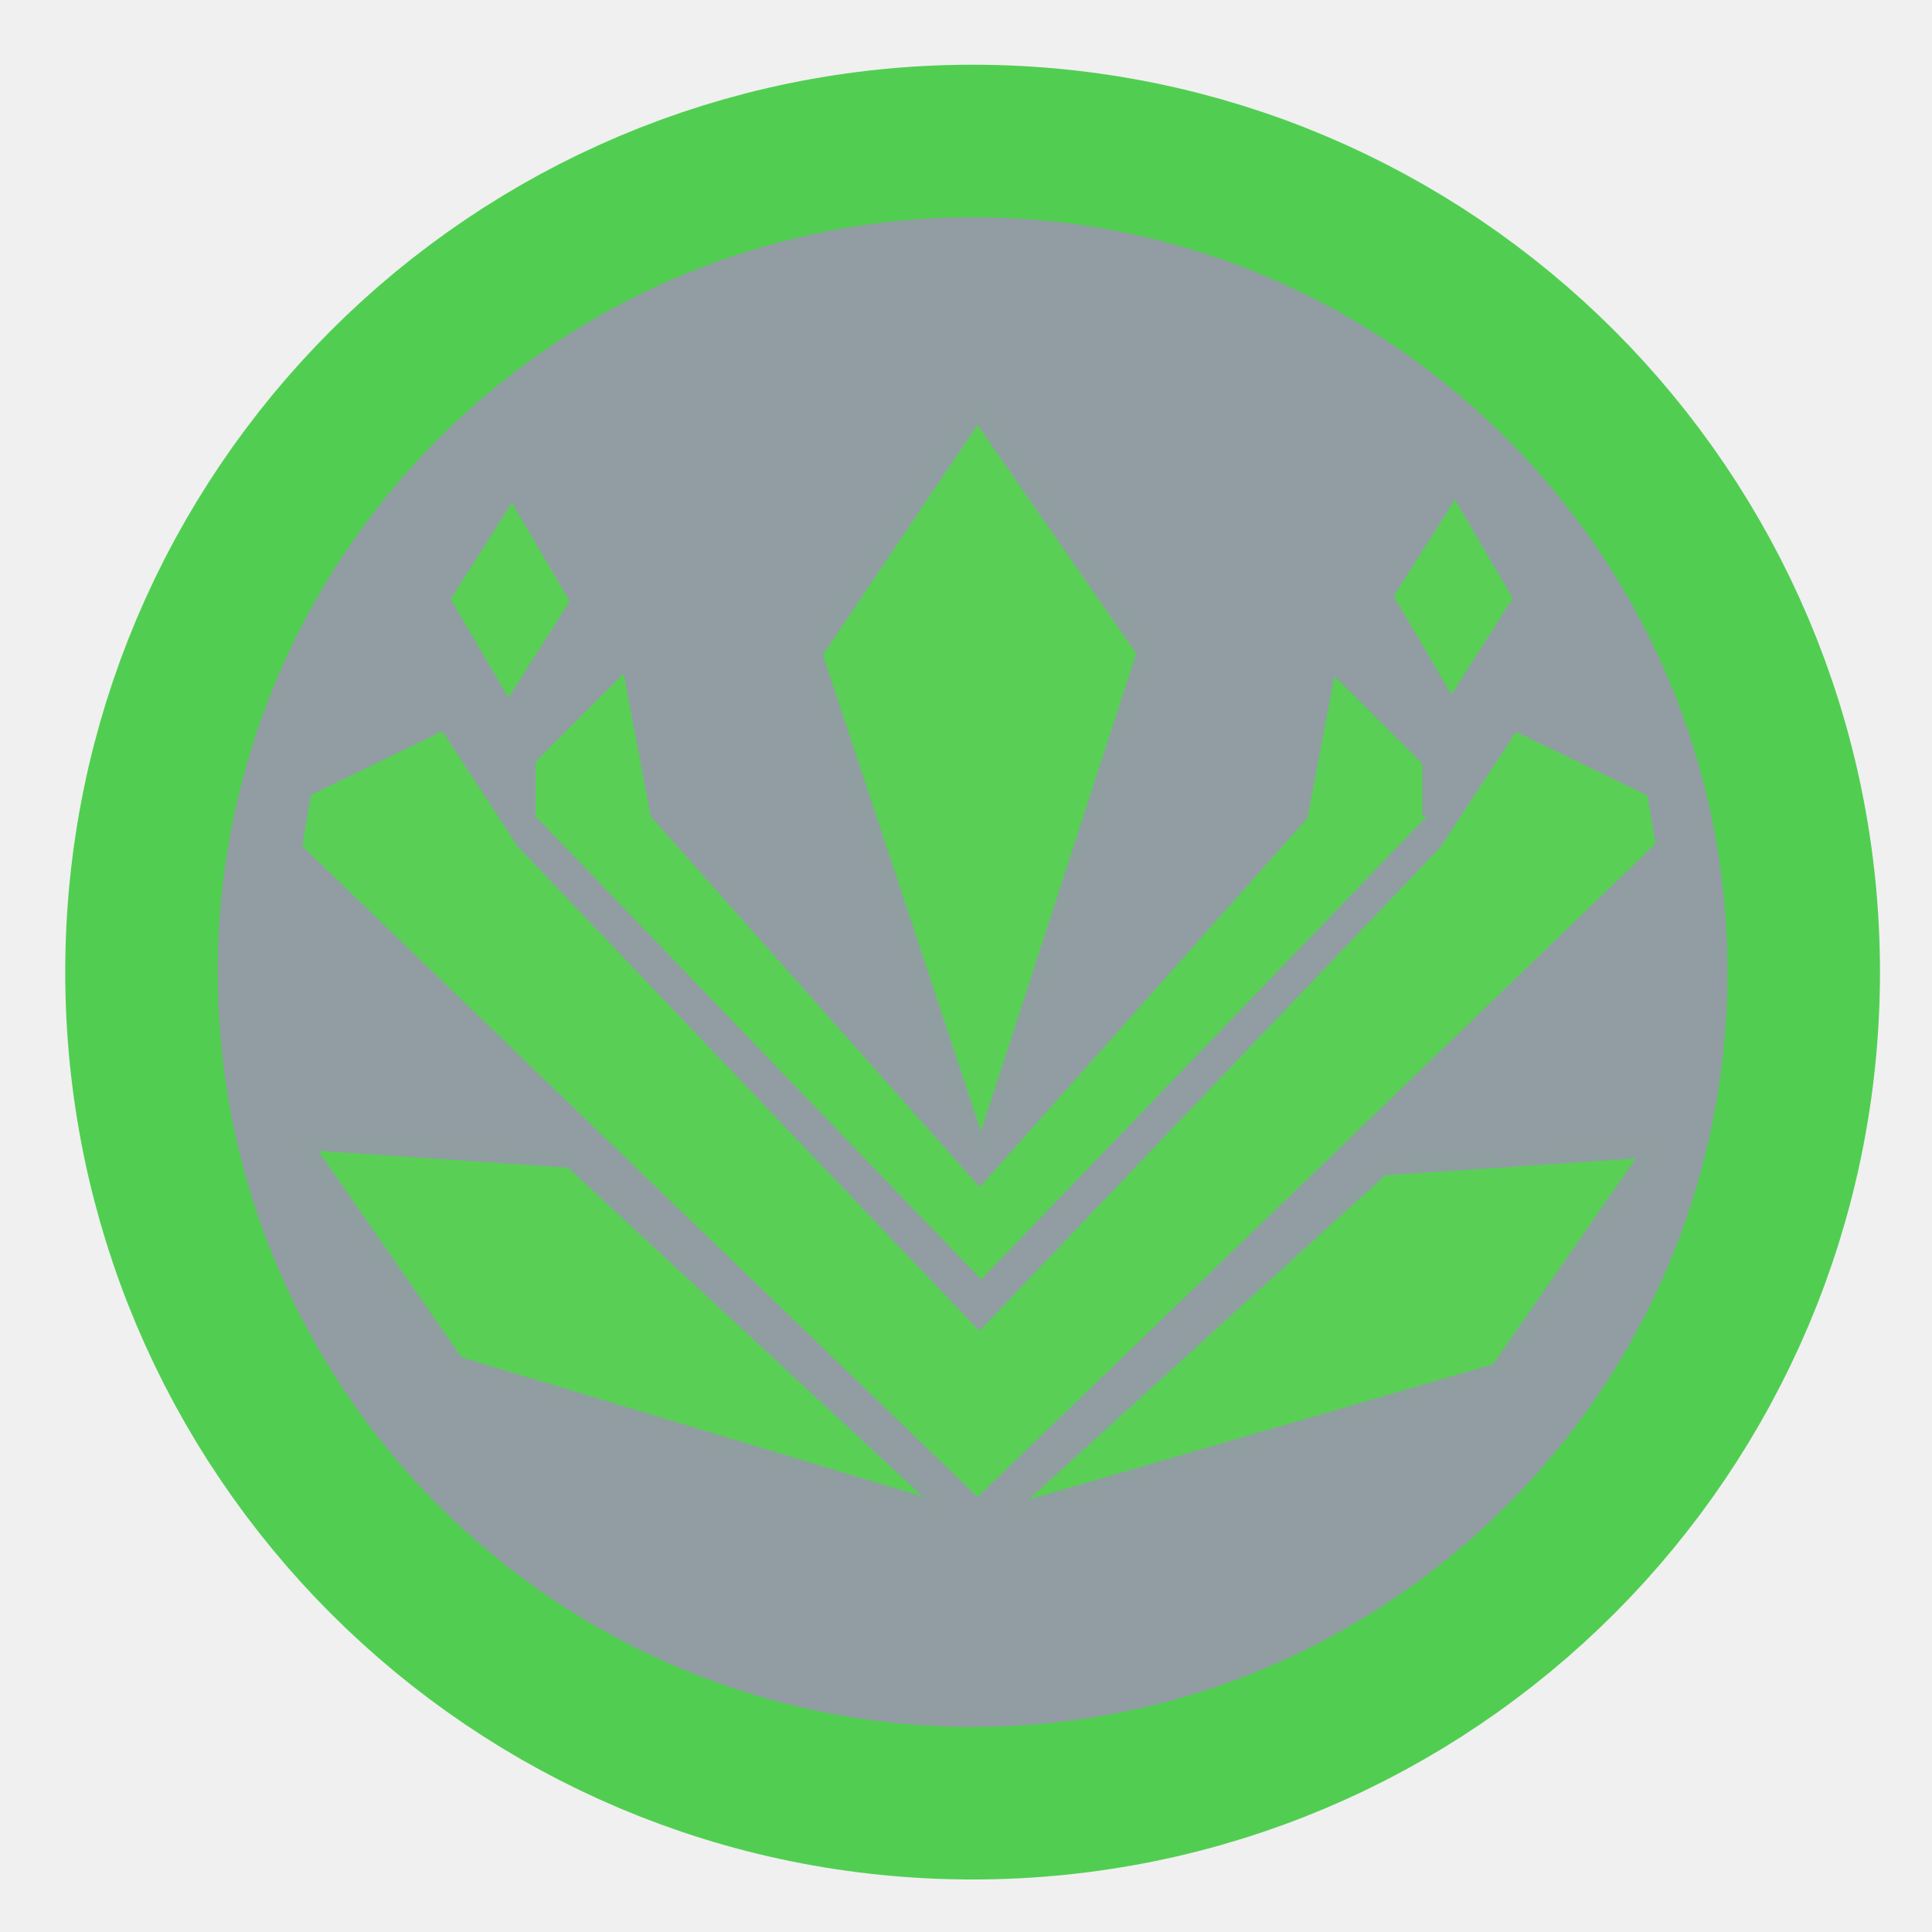
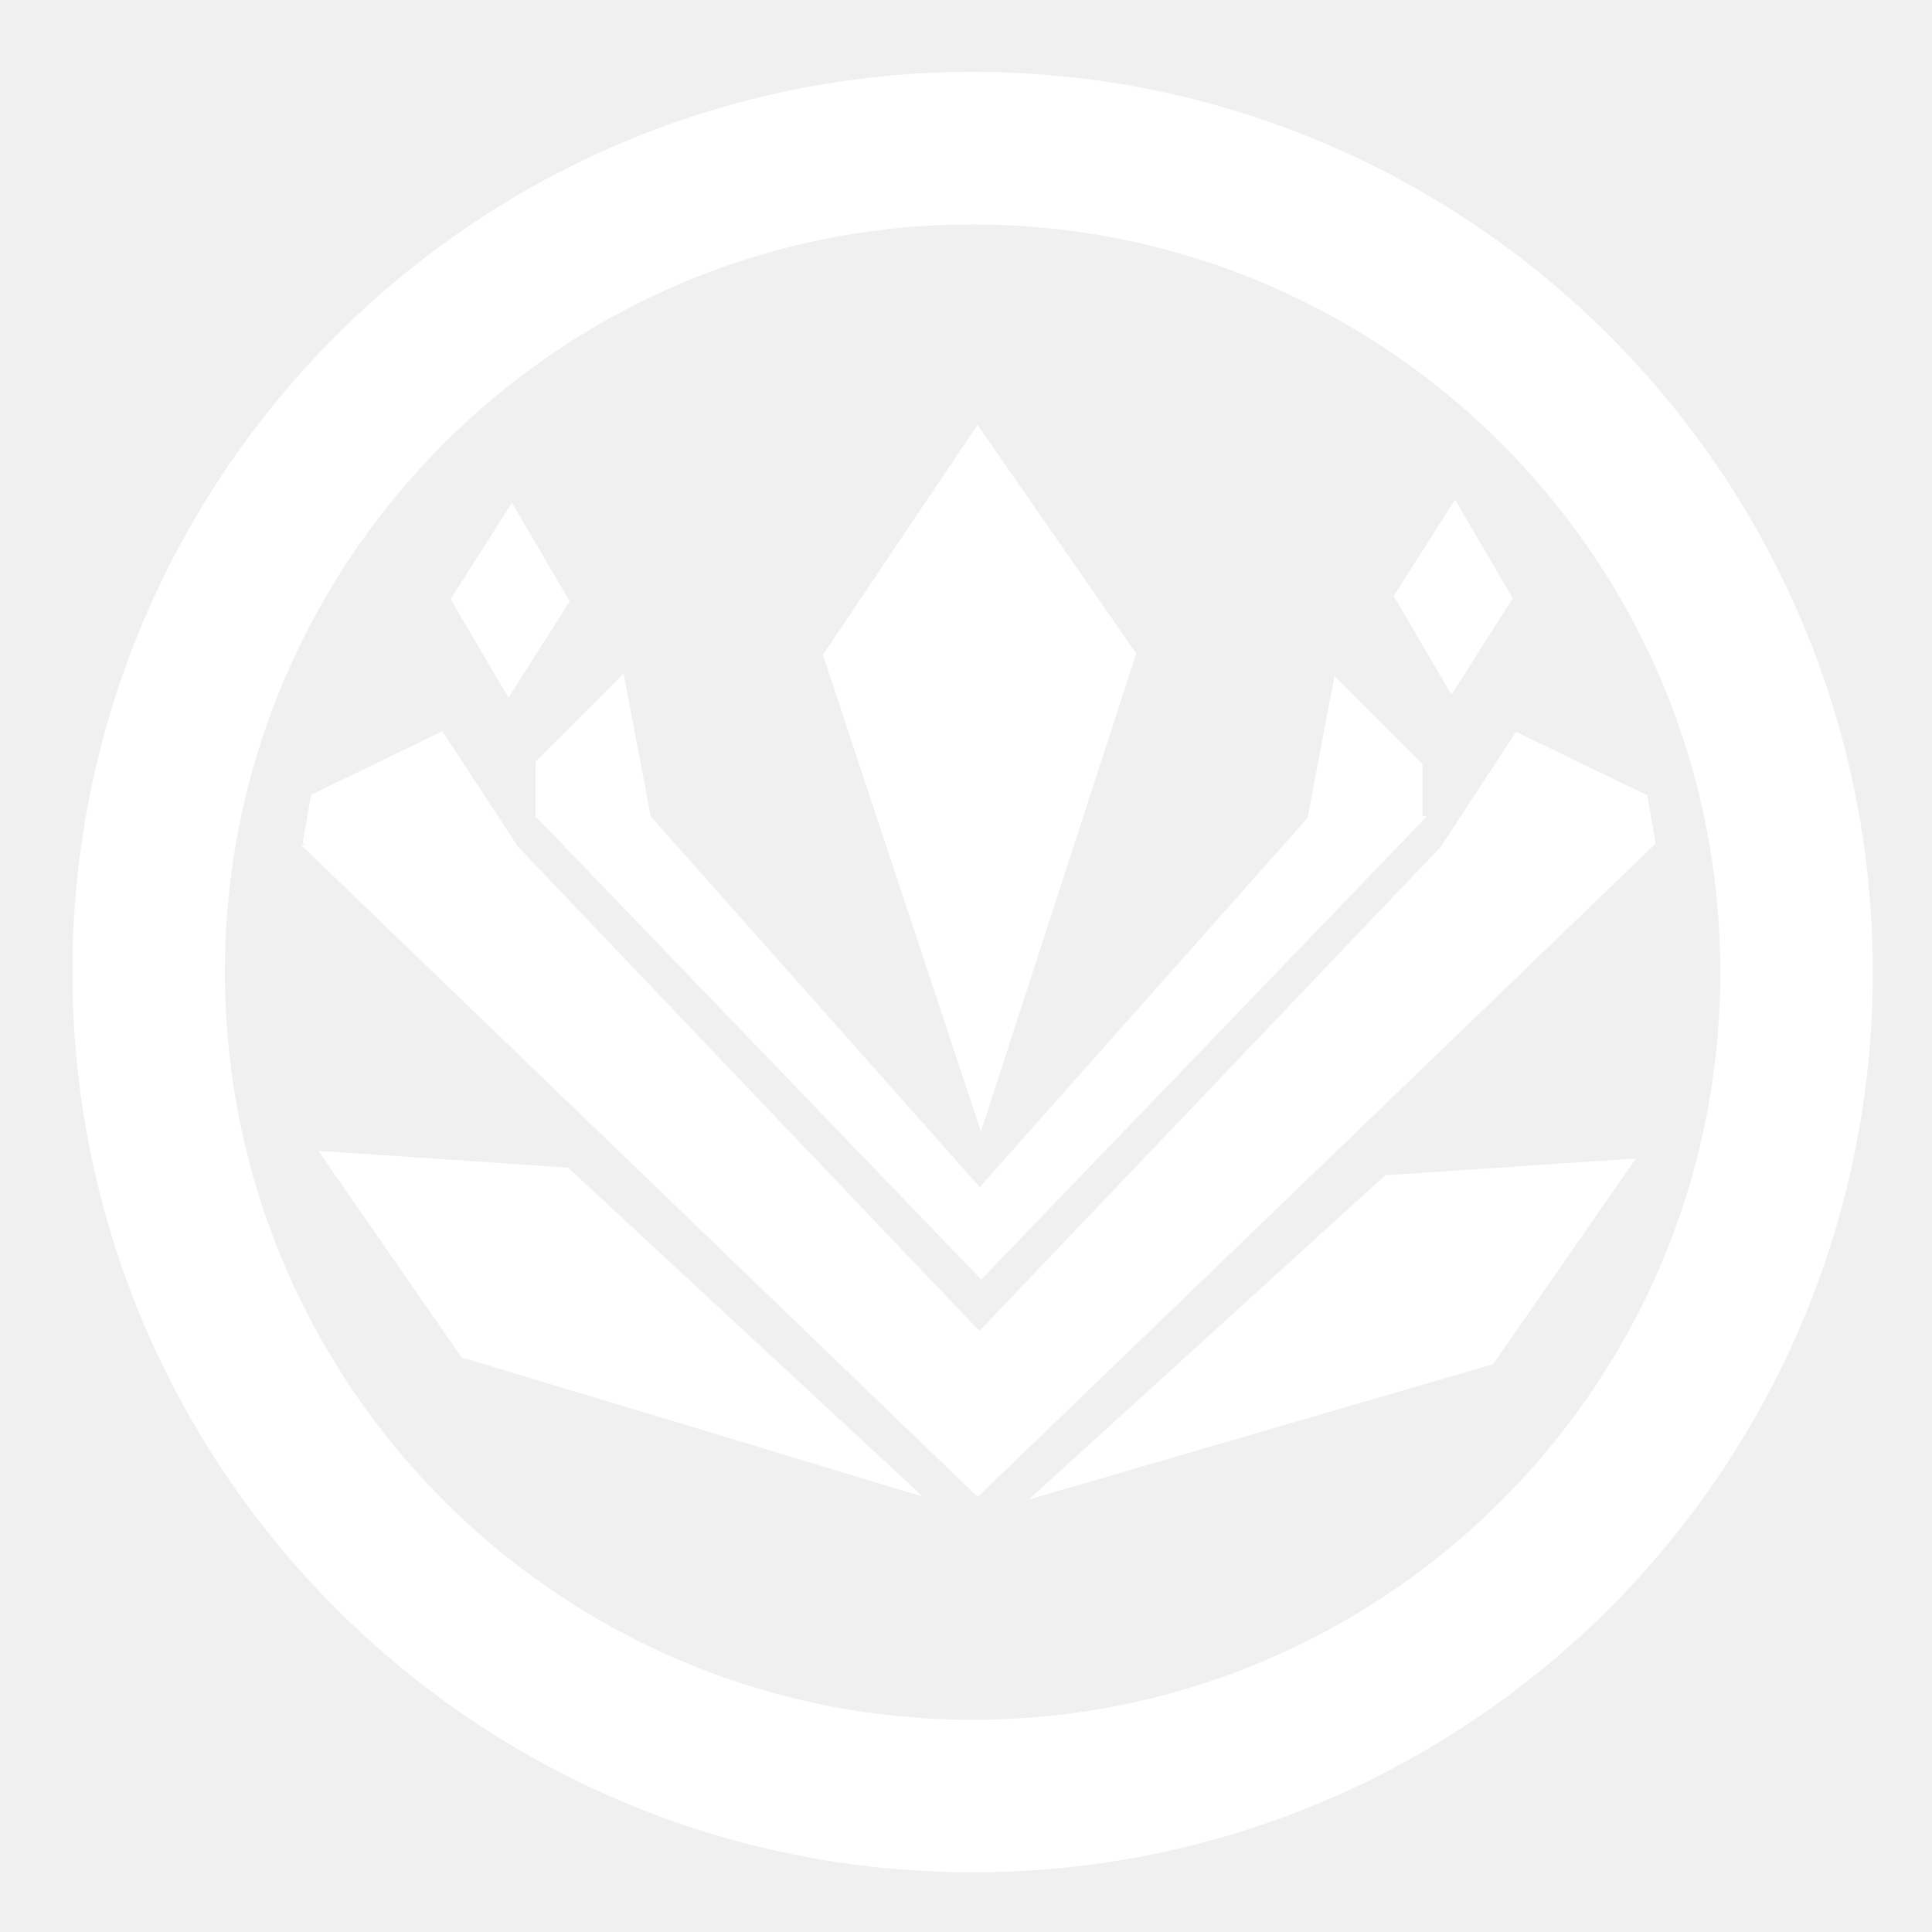
<svg xmlns="http://www.w3.org/2000/svg" width="38mm" height="38mm" viewBox="65 110 38 38" version="1.1" id="svg1" xml:space="preserve">
  <defs id="defs1">
    <radialGradient id="lorc-drop-gradient-0">
      <stop offset="0%" stop-color="#727272" stop-opacity="1" id="stop1" />
      <stop offset="100%" stop-color="#000000" stop-opacity="1" id="stop2" />
    </radialGradient>
    <radialGradient id="lorc-drop-gradient-0-1">
      <stop offset="0%" stop-color="#727272" stop-opacity="1" id="stop1-5" />
      <stop offset="100%" stop-color="#000000" stop-opacity="1" id="stop2-2" />
    </radialGradient>
  </defs>
  <g id="layer1">
-     <ellipse style="fill:#0000ff;fill-opacity:0;stroke-width:0.361;paint-order:markers stroke fill" id="path1" cx="57.497" cy="116.973" rx="14.577" ry="21.505" />
-     <circle style="fill:#919da3;fill-opacity:1;stroke:#51ce51;stroke-width:6;stroke-dasharray:none;stroke-opacity:1;paint-order:markers stroke fill" id="path2" cx="84.13" cy="129.12" r="14.847" />
-     <path id="path6" style="fill:#919da3;fill-opacity:1;stroke:none;stroke-width:7.055;stroke-dasharray:none;stroke-opacity:1;paint-order:markers stroke fill" d="m 83.113,115.098 c -0.183,0.008 -0.367,0.02 -0.549,0.045 -0.182,0.021 -0.363,0.048 -0.542,0.089 -0.193,0.041 -0.388,0.08 -0.582,0.114 -0.179,0.03 -0.356,0.064 -0.533,0.101 -0.162,0.036 -0.323,0.077 -0.486,0.112 -0.177,0.034 -0.355,0.063 -0.534,0.084 -0.237,0.028 -0.474,0.057 -0.71,0.097 -0.209,0.034 -0.415,0.08 -0.615,0.151 -0.154,0.054 -0.305,0.116 -0.454,0.183 -0.092,0.042 -0.183,0.085 -0.268,0.14 -0.086,0.055 -0.171,0.111 -0.257,0.165 -0.068,0.046 -0.134,0.095 -0.199,0.145 l 5.17e-4,-0.002 c -0.318,0.244 -0.599,0.157 -0.659,-0.041 a 9.972,9.972 0 0 0 -2.383,6.469 9.972,9.972 0 0 0 9.971,9.971 9.972,9.972 0 0 0 9.971,-9.971 9.972,9.972 0 0 0 -1.889,-5.84 c -0.101,0.064 -0.221,0.08 -0.352,0.052 -0.169,-0.048 -0.329,-0.121 -0.488,-0.194 -0.267,-0.123 -0.533,-0.249 -0.794,-0.383 -0.268,-0.138 -0.538,-0.273 -0.811,-0.399 -0.069,-0.031 -0.105,-0.049 -0.175,-0.075 -0.152,-0.056 -0.31,-0.095 -0.466,-0.139 -0.353,-0.099 -0.709,-0.187 -1.065,-0.277 -0.345,-0.086 -0.689,-0.177 -1.035,-0.261 -0.337,-0.08 -0.676,-0.147 -1.019,-0.191 -0.269,-0.041 -0.538,-0.082 -0.809,-0.104 -0.212,-0.012 -0.423,-0.017 -0.635,-0.017 -0.278,-0.004 -0.556,-0.01 -0.835,-0.019 -0.266,-0.007 -0.533,-0.014 -0.799,-0.005 z" />
-     <rect style="fill:#2134de;fill-opacity:1;stroke:none;stroke-width:0.361;stroke-linejoin:miter;stroke-dasharray:none;stroke-opacity:1;paint-order:markers stroke fill" id="rect43" width="17.867" height="17.867" x="13.487" y="158.168" />
-     <rect style="fill:#d92644;fill-opacity:1;stroke:none;stroke-width:0.361;stroke-linejoin:miter;stroke-dasharray:none;stroke-opacity:1;paint-order:markers stroke fill" id="rect43-3" width="17.867" height="17.867" x="13.709" y="123.215" />
-     <rect style="fill:#eddb44;fill-opacity:1;stroke:none;stroke-width:0.361;stroke-linejoin:miter;stroke-dasharray:none;stroke-opacity:1;paint-order:markers stroke fill" id="rect43-38" width="17.867" height="17.867" x="13.444" y="105.951" />
-     <rect style="fill:#e2e2e0;fill-opacity:1;stroke:none;stroke-width:0.361;stroke-linejoin:miter;stroke-dasharray:none;stroke-opacity:1;paint-order:markers stroke fill" id="rect43-6" width="17.867" height="17.867" x="13.577" y="88.158" />
-     <rect style="fill:#333333;fill-opacity:1;stroke:none;stroke-width:0.361;stroke-linejoin:miter;stroke-dasharray:none;stroke-opacity:1;paint-order:markers stroke fill" id="rect43-9-8-8-7-2" width="17.867" height="17.867" x="13.406" y="70.048" />
-     <rect style="fill:#59cf56;fill-opacity:1;stroke:none;stroke-width:0.361;stroke-linejoin:miter;stroke-dasharray:none;stroke-opacity:1;paint-order:markers stroke fill" id="rect43-2" width="17.867" height="17.867" x="13.454" y="140.408" />
-     <circle style="fill:none;fill-opacity:1;stroke:#e1e1df;stroke-width:2;stroke-miterlimit:2.3;stroke-dasharray:none;stroke-opacity:1;paint-order:markers stroke fill" id="path5" cx="126.356" cy="95.464" r="2.473" />
-     <g id="g8-4" transform="matrix(0.3950705,0,0,0.5703574,58.06722,82.69361)">
-       <path style="fill:#333333;fill-opacity:1;stroke:none;stroke-width:2.43;stroke-miterlimit:2.3;stroke-dasharray:none;stroke-opacity:1;paint-order:markers stroke fill" id="path7-3" d="m 51.697,147.439 -16.405,0 8.202,-14.207 z" transform="matrix(0.999811,0,0,1.000218,0.00977103,-0.02907701)" />
-       <path style="fill:#333333;fill-opacity:1;stroke:none;stroke-width:2.43;stroke-miterlimit:2.3;stroke-dasharray:none;stroke-opacity:1;paint-order:markers stroke fill" id="path8-9" d="m 43.247,142.857 -17.064,0 8.532,-14.778 z" transform="matrix(-0.9609398,0,0,-1.674393,76.85583,386.6375)" />
-     </g>
-     <path id="path9-5" style="fill:#59cf56;fill-opacity:1;stroke:#909ea2;stroke-width:1.446;stroke-miterlimit:2.3;stroke-dasharray:none;paint-order:markers stroke fill" transform="matrix(-0.1752492,0.09496234,0.2526045,0.4661715,36.58688,111.665)" d="m -48.936,63.052 -8.714,-11.996 8.879,-5.763 8.879,5.763 z" />
-     <path id="path9-5-3" style="fill:#59cf56;fill-opacity:1;stroke:#909ea2;stroke-width:1.446;stroke-miterlimit:2.3;stroke-dasharray:none;paint-order:markers stroke fill" transform="matrix(0.1195237,0.2092003,-0.671253,0.3796597,133.4075,125.7932)" d="m -48.936,63.052 -8.714,-11.996 8.879,-5.763 8.879,5.763 z" />
-     <path id="path9-5-3-9" style="fill:#59cf56;fill-opacity:1;stroke:#909ea2;stroke-width:1.446;stroke-miterlimit:2.3;stroke-dasharray:none;paint-order:markers stroke fill" transform="matrix(0.1181051,-0.2100044,0.6705285,0.3809377,46.65115,105.14)" d="m -48.936,63.052 -8.714,-11.996 8.879,-5.763 8.879,5.763 z" />
-     <rect style="fill:#e2e2e0;fill-opacity:1;stroke:none;stroke-width:1.551;stroke-miterlimit:2.3;stroke-dasharray:none;stroke-opacity:1;paint-order:markers stroke fill" id="rect3" width="3.955" height="3.955" x="100.501" y="24.037" transform="matrix(0.5212916,0.8533786,-0.5212916,0.8533786,0,0)" />
-     <rect style="fill:#e2e2e0;fill-opacity:1;stroke:none;stroke-width:1.205;stroke-miterlimit:2.3;stroke-dasharray:none;stroke-opacity:1;paint-order:markers stroke fill" id="rect3-7-8" width="3.072" height="3.072" x="-179.942" y="122.813" transform="matrix(-0.9889744,0.1480865,-0.3197216,0.9475115,0,0)" />
-     <g id="g13" transform="matrix(1,0,0,0.8536262,0,19.564)">
-       <path style="fill:#59cf56;fill-opacity:1;stroke:none;stroke-width:2;stroke-miterlimit:2.3;stroke-dasharray:none;stroke-opacity:1;paint-order:markers stroke fill" id="path3" d="m 49.676,131.485 -22.579,-10e-6 11.29,-19.554 z" transform="matrix(-1.178877,0,0,-0.7683946,129.4817,226.4435)" />
-       <path style="fill:#919da3;fill-opacity:1;stroke:none;stroke-width:2;stroke-miterlimit:2.3;stroke-dasharray:none;stroke-opacity:1;paint-order:markers stroke fill" id="path3-7" d="m 49.676,131.485 -22.579,-10e-6 11.29,-19.554 z" transform="matrix(-0.8986844,0,0,-0.6378109,118.761,208.0005)" />
-     </g>
-     <g id="g12" transform="matrix(1,0,0,0.8536262,-0.02338608,18.8054)">
-       <path style="fill:#59cf56;fill-opacity:1;stroke:none;stroke-width:2;stroke-miterlimit:2.3;stroke-dasharray:none;stroke-opacity:1;paint-order:markers stroke fill" id="path3-9" d="m 49.676,131.485 -22.579,-10e-6 11.29,-19.554 z" transform="matrix(-0.7766818,0,0,-0.5460131,114.1368,197.4304)" />
-       <path style="fill:#919da3;fill-opacity:1;stroke:none;stroke-width:2;stroke-miterlimit:2.3;stroke-dasharray:none;stroke-opacity:1;paint-order:markers stroke fill" id="path3-7-2" d="m 49.676,131.485 -22.579,-10e-6 11.29,-19.554 z" transform="matrix(-0.8371644,0,0,-0.6378109,116.4307,205.5753)" />
-       <path style="fill:#59cf56;fill-opacity:1;stroke:none;stroke-width:2.165;stroke-miterlimit:2.3;stroke-dasharray:none;stroke-opacity:1;paint-order:markers stroke fill" d="m 93.379,126.311 c 1.462,-2.616 1.462,-2.616 1.462,-2.616 l 2.584,1.466 0.164,1.123 -3.601,1.794 z" id="path15" />
-       <path style="fill:#59cf56;fill-opacity:1;stroke:none;stroke-width:2.165;stroke-miterlimit:2.3;stroke-dasharray:none;stroke-opacity:1;paint-order:markers stroke fill" d="m 75.186,126.297 c -1.462,-2.616 -1.462,-2.616 -1.462,-2.616 l -2.584,1.466 -0.164,1.123 3.601,1.794 z" id="path15-8" />
-       <path style="fill:#59cf56;fill-opacity:1;stroke:none;stroke-width:2.165;stroke-miterlimit:2.3;stroke-dasharray:none;stroke-opacity:1;paint-order:markers stroke fill" d="m 75.559,125.667 c 0,-1.274 0,-1.288 0,-1.288 l 1.731,-2.027 0.55,3.397 -1.45,0.342 z" id="path16" />
-       <path style="fill:#59cf56;fill-opacity:1;stroke:none;stroke-width:2.165;stroke-miterlimit:2.3;stroke-dasharray:none;stroke-opacity:1;paint-order:markers stroke fill" d="m 93.001,125.722 c 0,-1.274 0,-1.288 0,-1.288 l -1.731,-2.027 -0.55,3.397 1.45,0.342 z" id="path16-5" />
-     </g>
-     <rect style="fill:#59cf56;fill-opacity:1;stroke:none;stroke-width:0.882;stroke-miterlimit:2.3;stroke-dasharray:none;stroke-opacity:1;paint-order:markers stroke fill" id="rect3-7" width="2.247" height="2.247" x="161.044" y="-22.601" transform="matrix(0.5060387,0.8625108,-0.5363798,0.8439767,0,0)" />
-     <rect style="fill:#59cf56;fill-opacity:1;stroke:none;stroke-width:0.882;stroke-miterlimit:2.3;stroke-dasharray:none;stroke-opacity:1;paint-order:markers stroke fill" id="rect3-7-0" width="2.247" height="2.247" x="143.486" y="-4.585" transform="matrix(0.5060387,0.8625108,-0.5363798,0.8439767,0,0)" />
-     <path id="path9" style="fill:#59cf56;fill-opacity:1;stroke:#909ea2;stroke-width:1.342;stroke-miterlimit:2.3;stroke-dasharray:none;paint-order:markers stroke fill" transform="matrix(0.3470655,-0.00156407,0.00707664,0.7827324,100.8321,82.8274)" d="m -48.936,63.052 -8.714,-11.996 8.879,-5.763 8.879,5.763 z" />
+     <circle style="display:inline;fill:none;fill-opacity:1;stroke:#ffffff;stroke-width:3;stroke-dasharray:none;stroke-opacity:1;paint-order:markers stroke fill" id="path2-1" cx="84.13" cy="129.12" r="16.206" />
+     <path id="path9-5-3" style="fill:#ffffff;fill-opacity:1;stroke:none;stroke-width:1.446;stroke-miterlimit:2.3;stroke-dasharray:none;paint-order:markers stroke fill" transform="matrix(0.1195237,0.2092003,-0.671253,0.3796597,133.4075,125.7932)" d="m -48.936,63.052 -8.714,-11.996 8.879,-5.763 8.879,5.763 z" />
+     <path id="path9-5-3-9" style="fill:#ffffff;fill-opacity:1;stroke:none;stroke-width:1.446;stroke-miterlimit:2.3;stroke-dasharray:none;paint-order:markers stroke fill" transform="matrix(0.1181051,-0.2100044,0.6705285,0.3809377,46.65115,105.14)" d="m -48.936,63.052 -8.714,-11.996 8.879,-5.763 8.879,5.763 z" />
+     <path id="path3" style="display:inline;fill:#ffffff;fill-opacity:1;stroke:none;stroke-width:2;stroke-miterlimit:2.3;stroke-dasharray:none;stroke-opacity:1;paint-order:markers stroke fill" d="m 47.317,134.893 2.192,-1.907 0.139,-1.461 -0.052,-0.039 h 0.08 l -11.29,-19.554 -11.289,19.554 h 0.004 l -0.028,0.021 0.139,1.462 2.192,1.907 1.24,-3.405 -0.002,-0.01 7.715,-14.55 7.722,14.565 -0.003,0.013 z" transform="matrix(-1.178877,0,0,-0.6559217,129.4817,212.8621)" />
+     <path id="path3-9" style="fill:#ffffff;fill-opacity:1;stroke:none;stroke-width:2;stroke-miterlimit:2.3;stroke-dasharray:none;stroke-opacity:1;paint-order:markers stroke fill" d="M 47.442 137.503 L 49.671 133.79 L 49.671 131.485 L 49.676 131.485 L 49.671 131.476 L 49.671 131.432 L 49.627 131.399 L 38.387 111.931 L 27.097 131.485 L 27.213 131.485 L 27.213 133.689 L 29.441 137.402 L 30.122 131.412 L 38.423 115.832 L 46.756 131.475 L 47.442 137.503 z " transform="matrix(-0.7766818,0,0,-0.4660911,114.1135,187.3372)" />
+     <rect style="fill:#ffffff;fill-opacity:1;stroke:none;stroke-width:0.882;stroke-miterlimit:2.3;stroke-dasharray:none;stroke-opacity:1;paint-order:markers stroke fill" id="rect3-7" width="2.247" height="2.247" x="161.044" y="-22.601" transform="matrix(0.5060387,0.8625108,-0.5363798,0.8439767,0,0)" />
+     <rect style="fill:#ffffff;fill-opacity:1;stroke:none;stroke-width:0.882;stroke-miterlimit:2.3;stroke-dasharray:none;stroke-opacity:1;paint-order:markers stroke fill" id="rect3-7-0" width="2.247" height="2.247" x="143.486" y="-4.585" transform="matrix(0.5060387,0.8625108,-0.5363798,0.8439767,0,0)" />
+     <path id="path9" style="fill:#ffffff;fill-opacity:1;stroke:none;stroke-width:1.342;stroke-miterlimit:2.3;stroke-dasharray:none;paint-order:markers stroke fill" transform="matrix(0.3470655,-0.00156407,0.00707664,0.7827324,100.8321,82.8274)" d="m -48.936,63.052 -8.714,-11.996 8.879,-5.763 8.879,5.763 z" />
  </g>
</svg>
